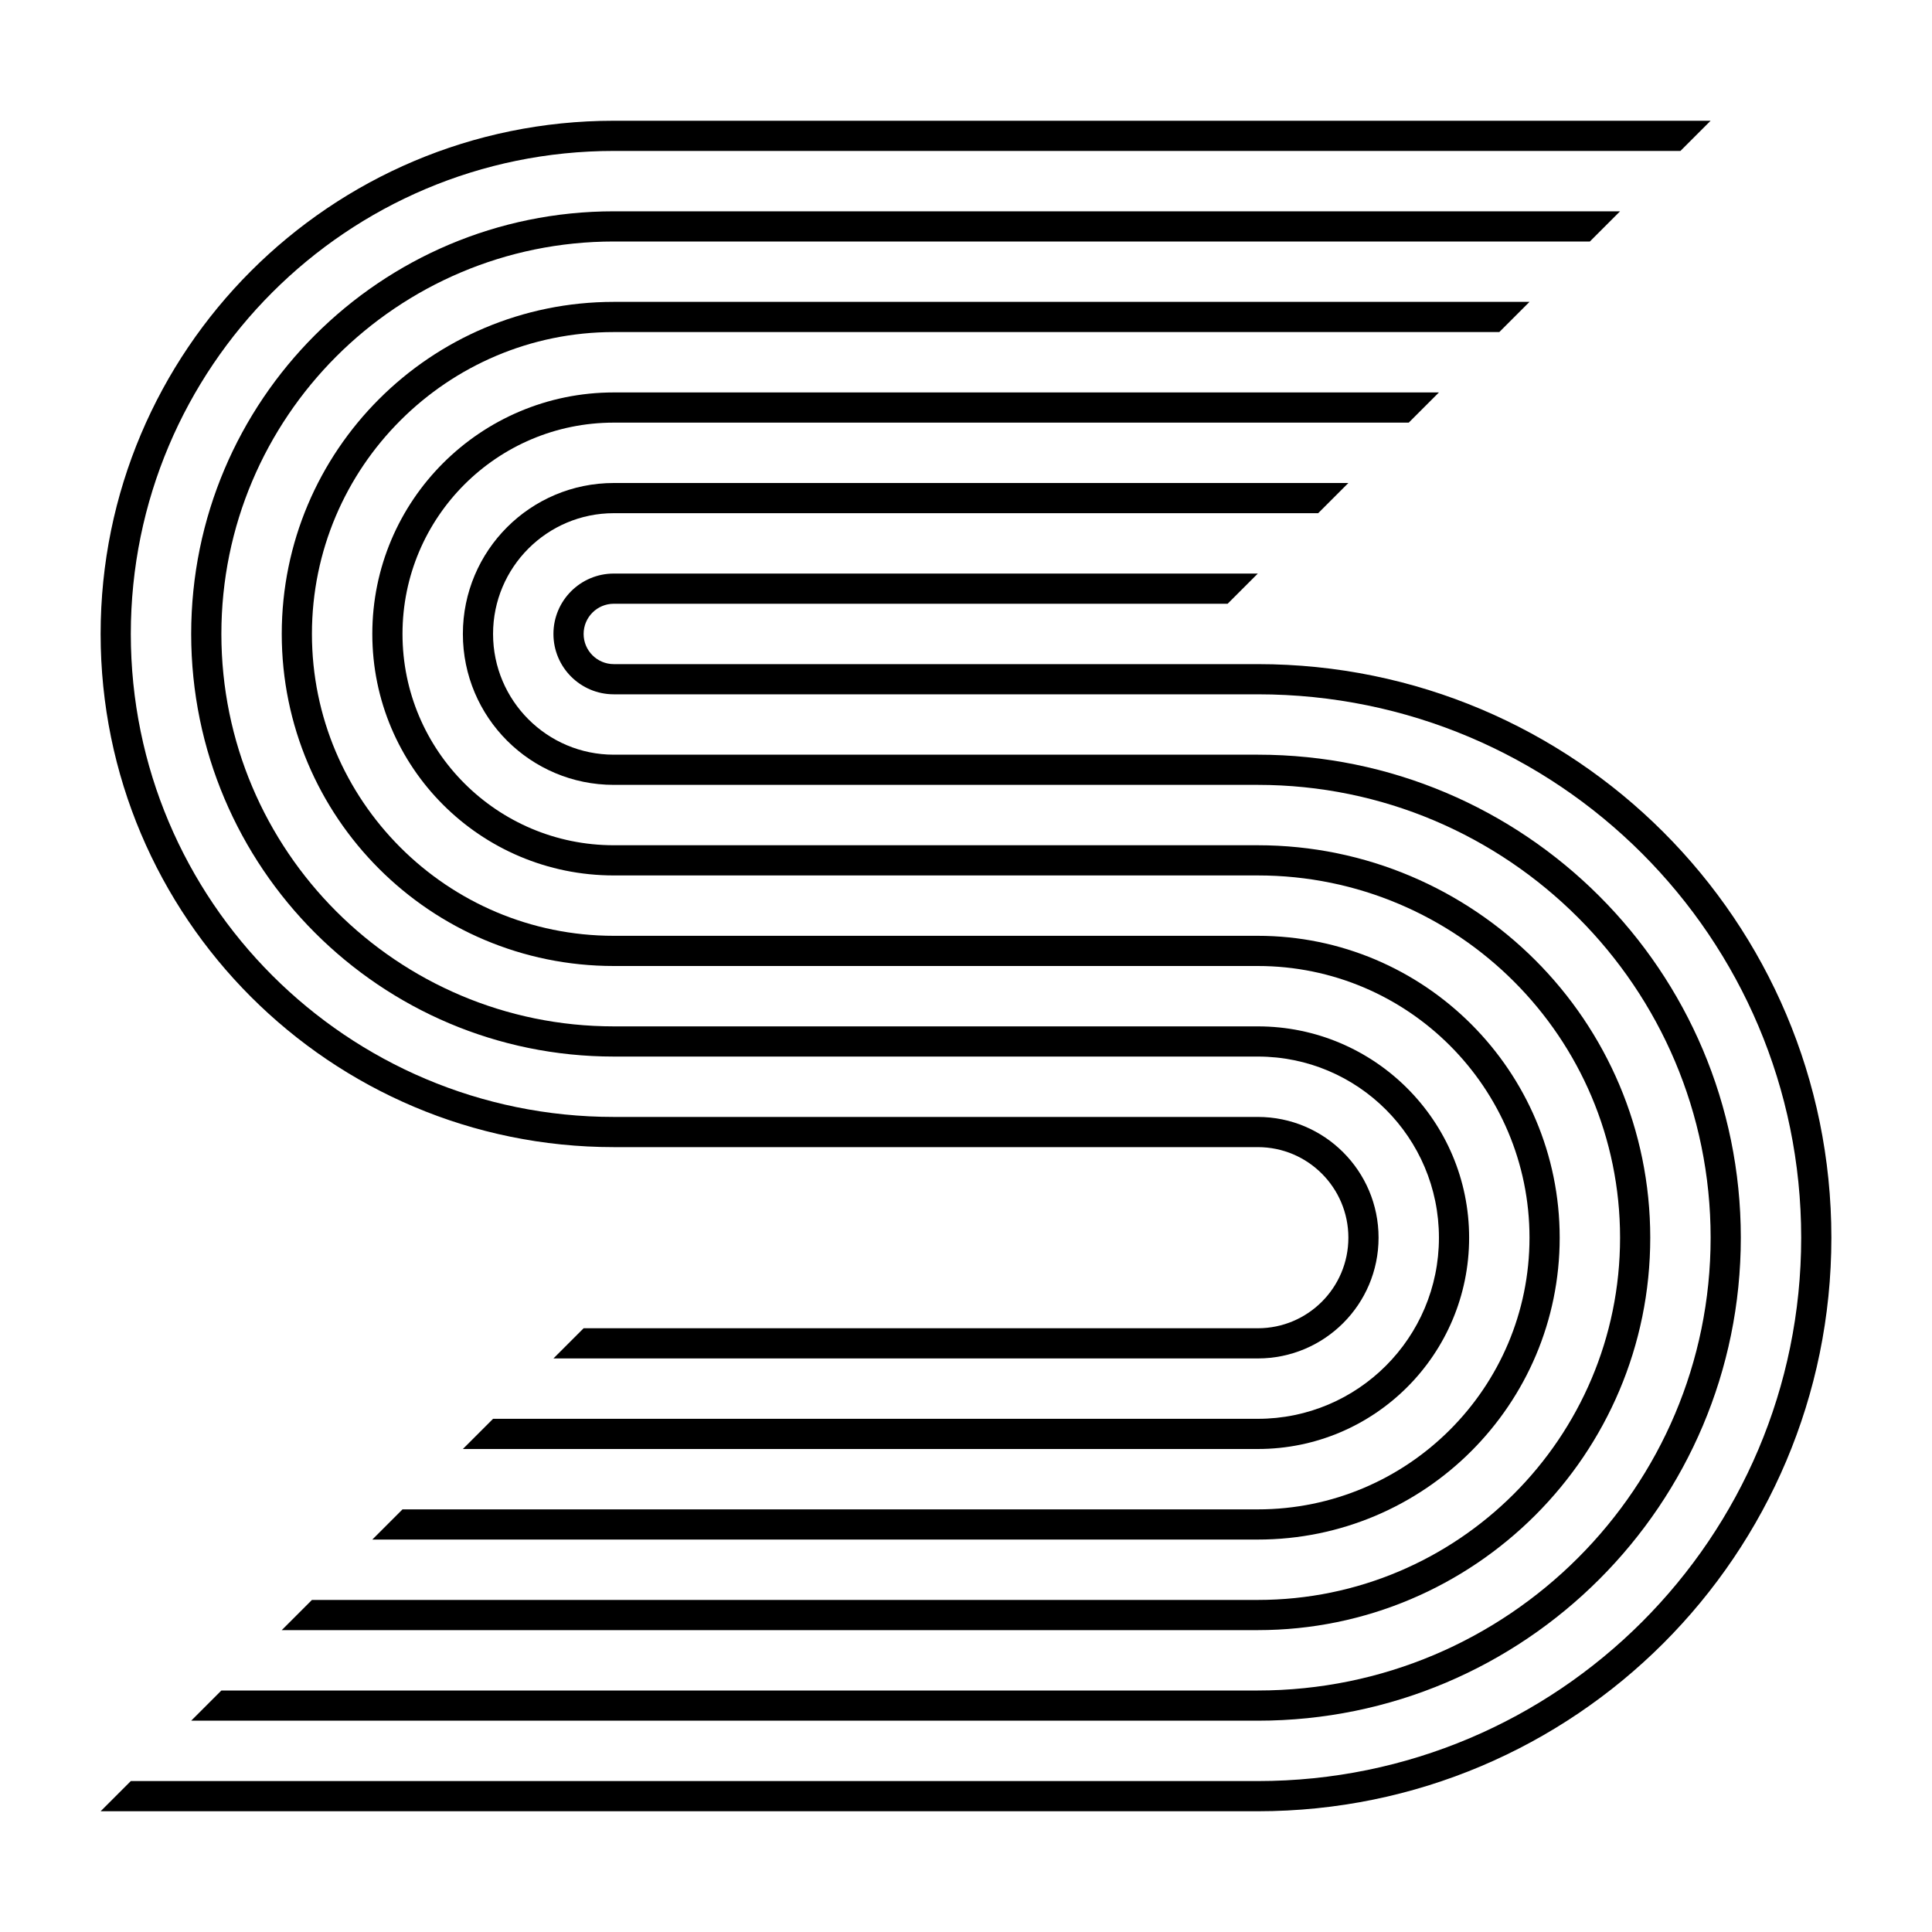
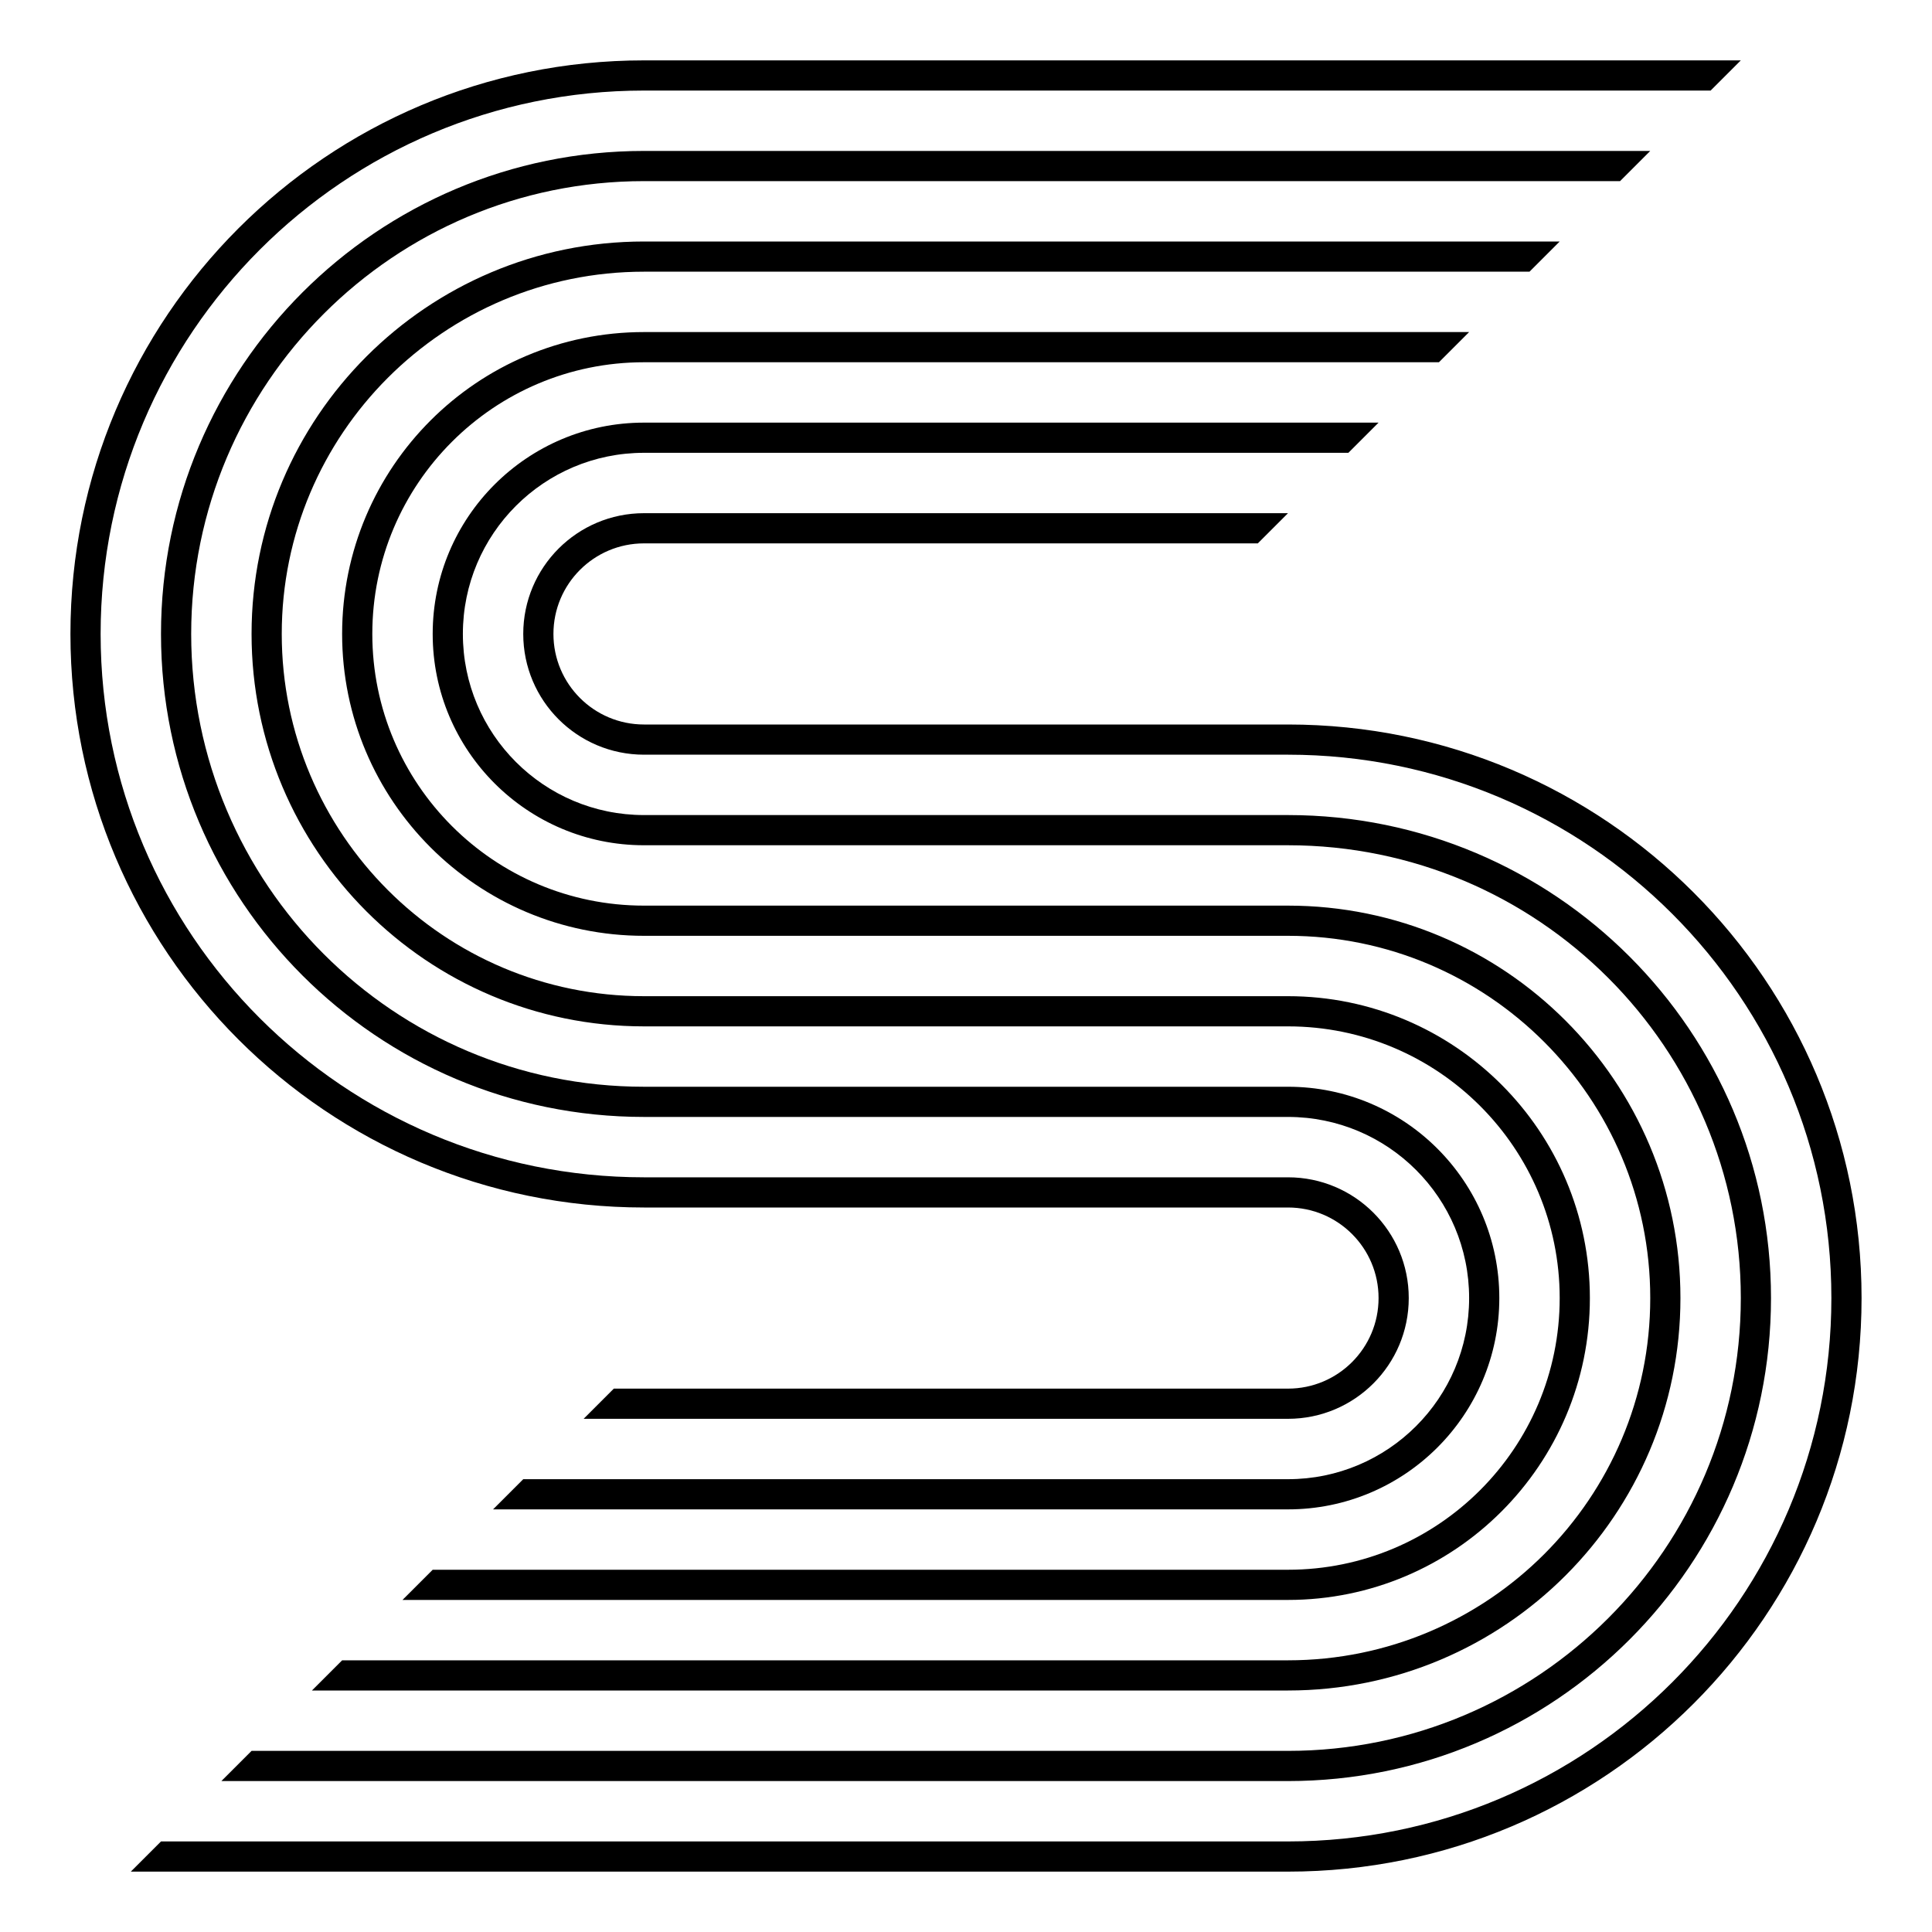
<svg xmlns="http://www.w3.org/2000/svg" viewBox="0 0 192 192" fill="currentColor">
-   <path d="M125 57H61a6 6 0 0 0 0 12h64a54 54 0 0 1 0 108H13l-3 3h115a57 57 0 0 0 0-114H61a3 3 0 0 1 0-6h61l3-3Z" />
-   <path d="M134 48H61a15 15 0 0 0 0 30h64a45 45 0 0 1 0 90H22l-3 3h106a48 48 0 0 0 0-96H61a12 12 0 0 1 0-24h70l3-3Z" />
-   <path d="M143 39H61a24 24 0 0 0 0 48h64a36 36 0 0 1 0 72H31l-3 3h97a39 39 0 0 0 0-78H61a21 21 0 0 1 0-42h79l3-3Z" />
-   <path d="M152 30H61a33 33 0 0 0 0 66h64a27 27 0 0 1 0 54H40l-3 3h88a30 30 0 0 0 0-60H61a30 30 0 0 1 0-60h88l3-3Z" />
-   <path d="M161 21H61a42 42 0 0 0 0 84h64a18 18 0 0 1 0 36H49l-3 3h79a21 21 0 0 0 0-42H61a39 39 0 0 1 0-78h97l3-3Z" />
-   <path d="M170 12H61a51 51 0 0 0 0 102h64a9 9 0 0 1 0 18H58l-3 3h70a12 12 0 0 0 0-24H61a48 48 0 0 1 0-96h106l3-3Z" />
+   <path d="M128 51H64a12 12 0 0 0 0 24h64a54 54 0 0 1 0 108H16l-3 3h115a57 57 0 0 0 0-114H64a9 9 0 0 1 0-18h61l3-3Z" />
+   <path d="M137 42H64a21 21 0 0 0 0 42h64a45 45 0 0 1 0 90H25l-3 3h106a48 48 0 0 0 0-96H64a18 18 0 0 1 0-36h70l3-3Z" />
+   <path d="M146 33H64a30 30 0 0 0 0 60h64a36 36 0 0 1 0 72H34l-3 3h97a39 39 0 0 0 0-78H64a27 27 0 0 1 0-54h79l3-3Z" />
+   <path d="M155 24H64a39 39 0 0 0 0 78h64a27 27 0 0 1 0 54H43l-3 3h88a30 30 0 0 0 0-60H64a36 36 0 0 1 0-72h88l3-3Z" />
+   <path d="M164 15H64a48 48 0 0 0 0 96h64a18 18 0 0 1 0 36H52l-3 3h79a21 21 0 0 0 0-42H64a45 45 0 0 1 0-90h97l3-3Z" />
+   <path d="M173 6H64a57 57 0 0 0 0 114h64a9 9 0 0 1 0 18H61l-3 3h70a12 12 0 0 0 0-24H64a54 54 0 0 1 0-108h106l3-3Z" />
</svg>
